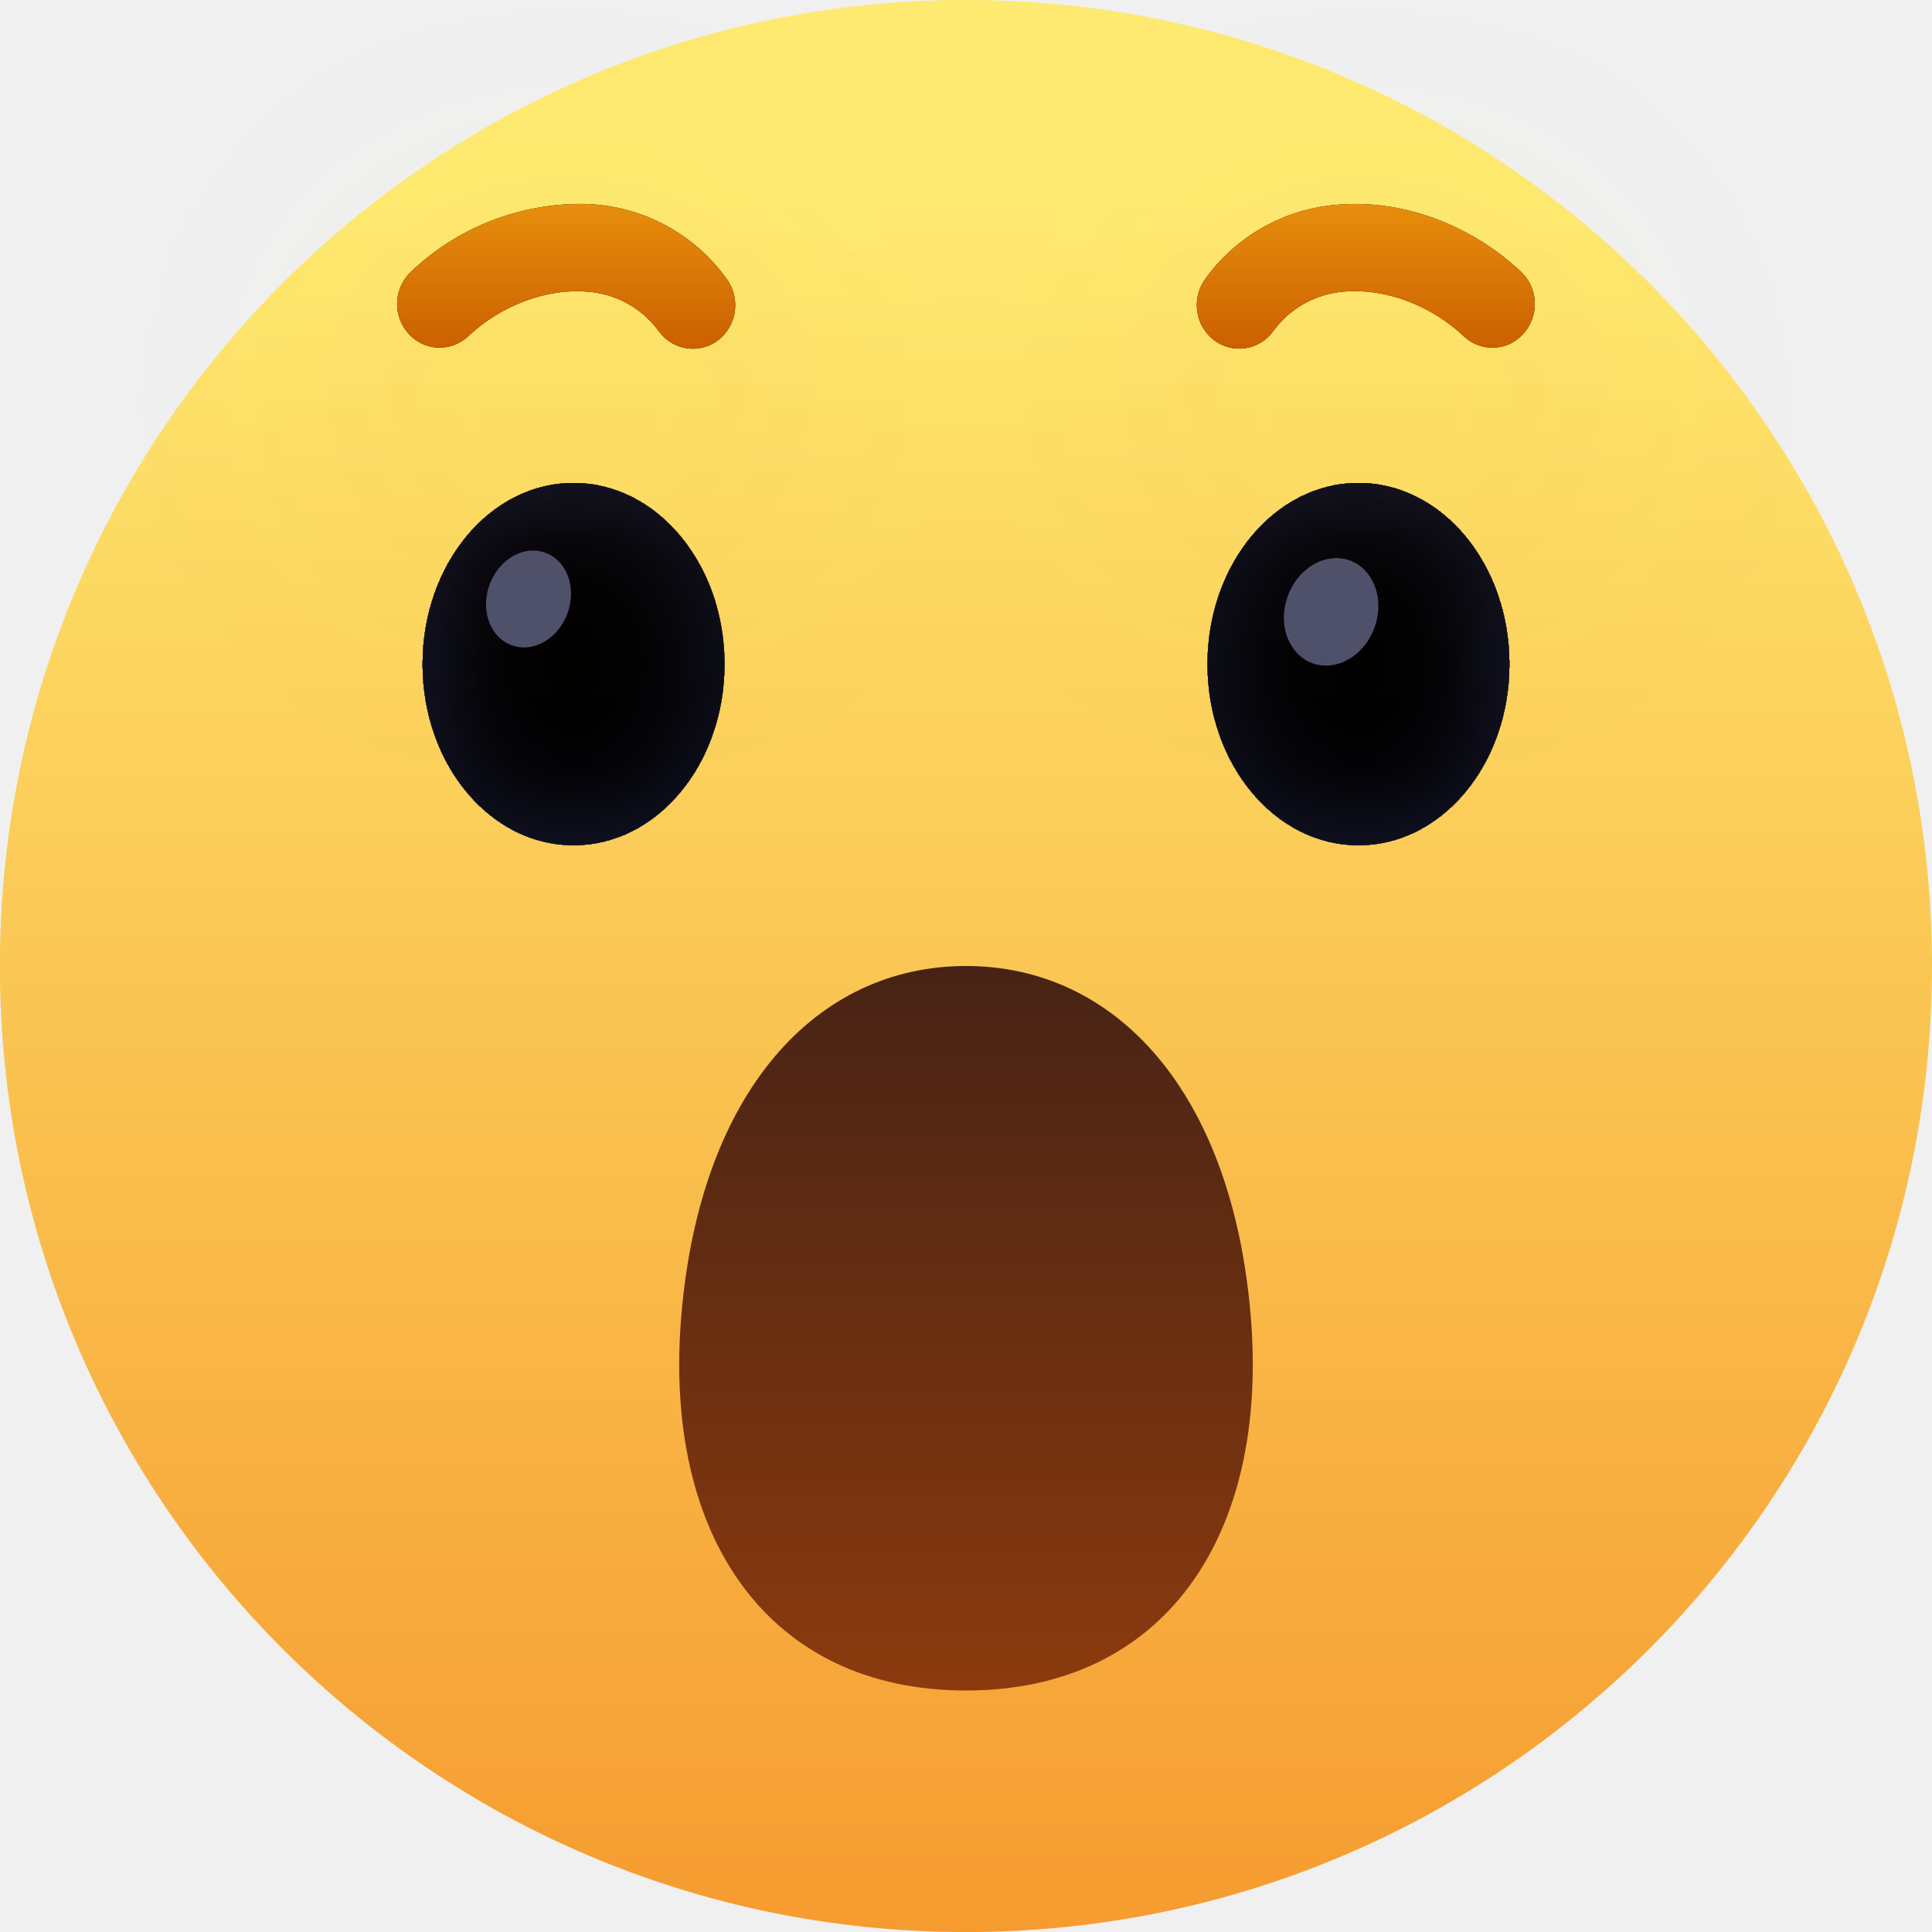
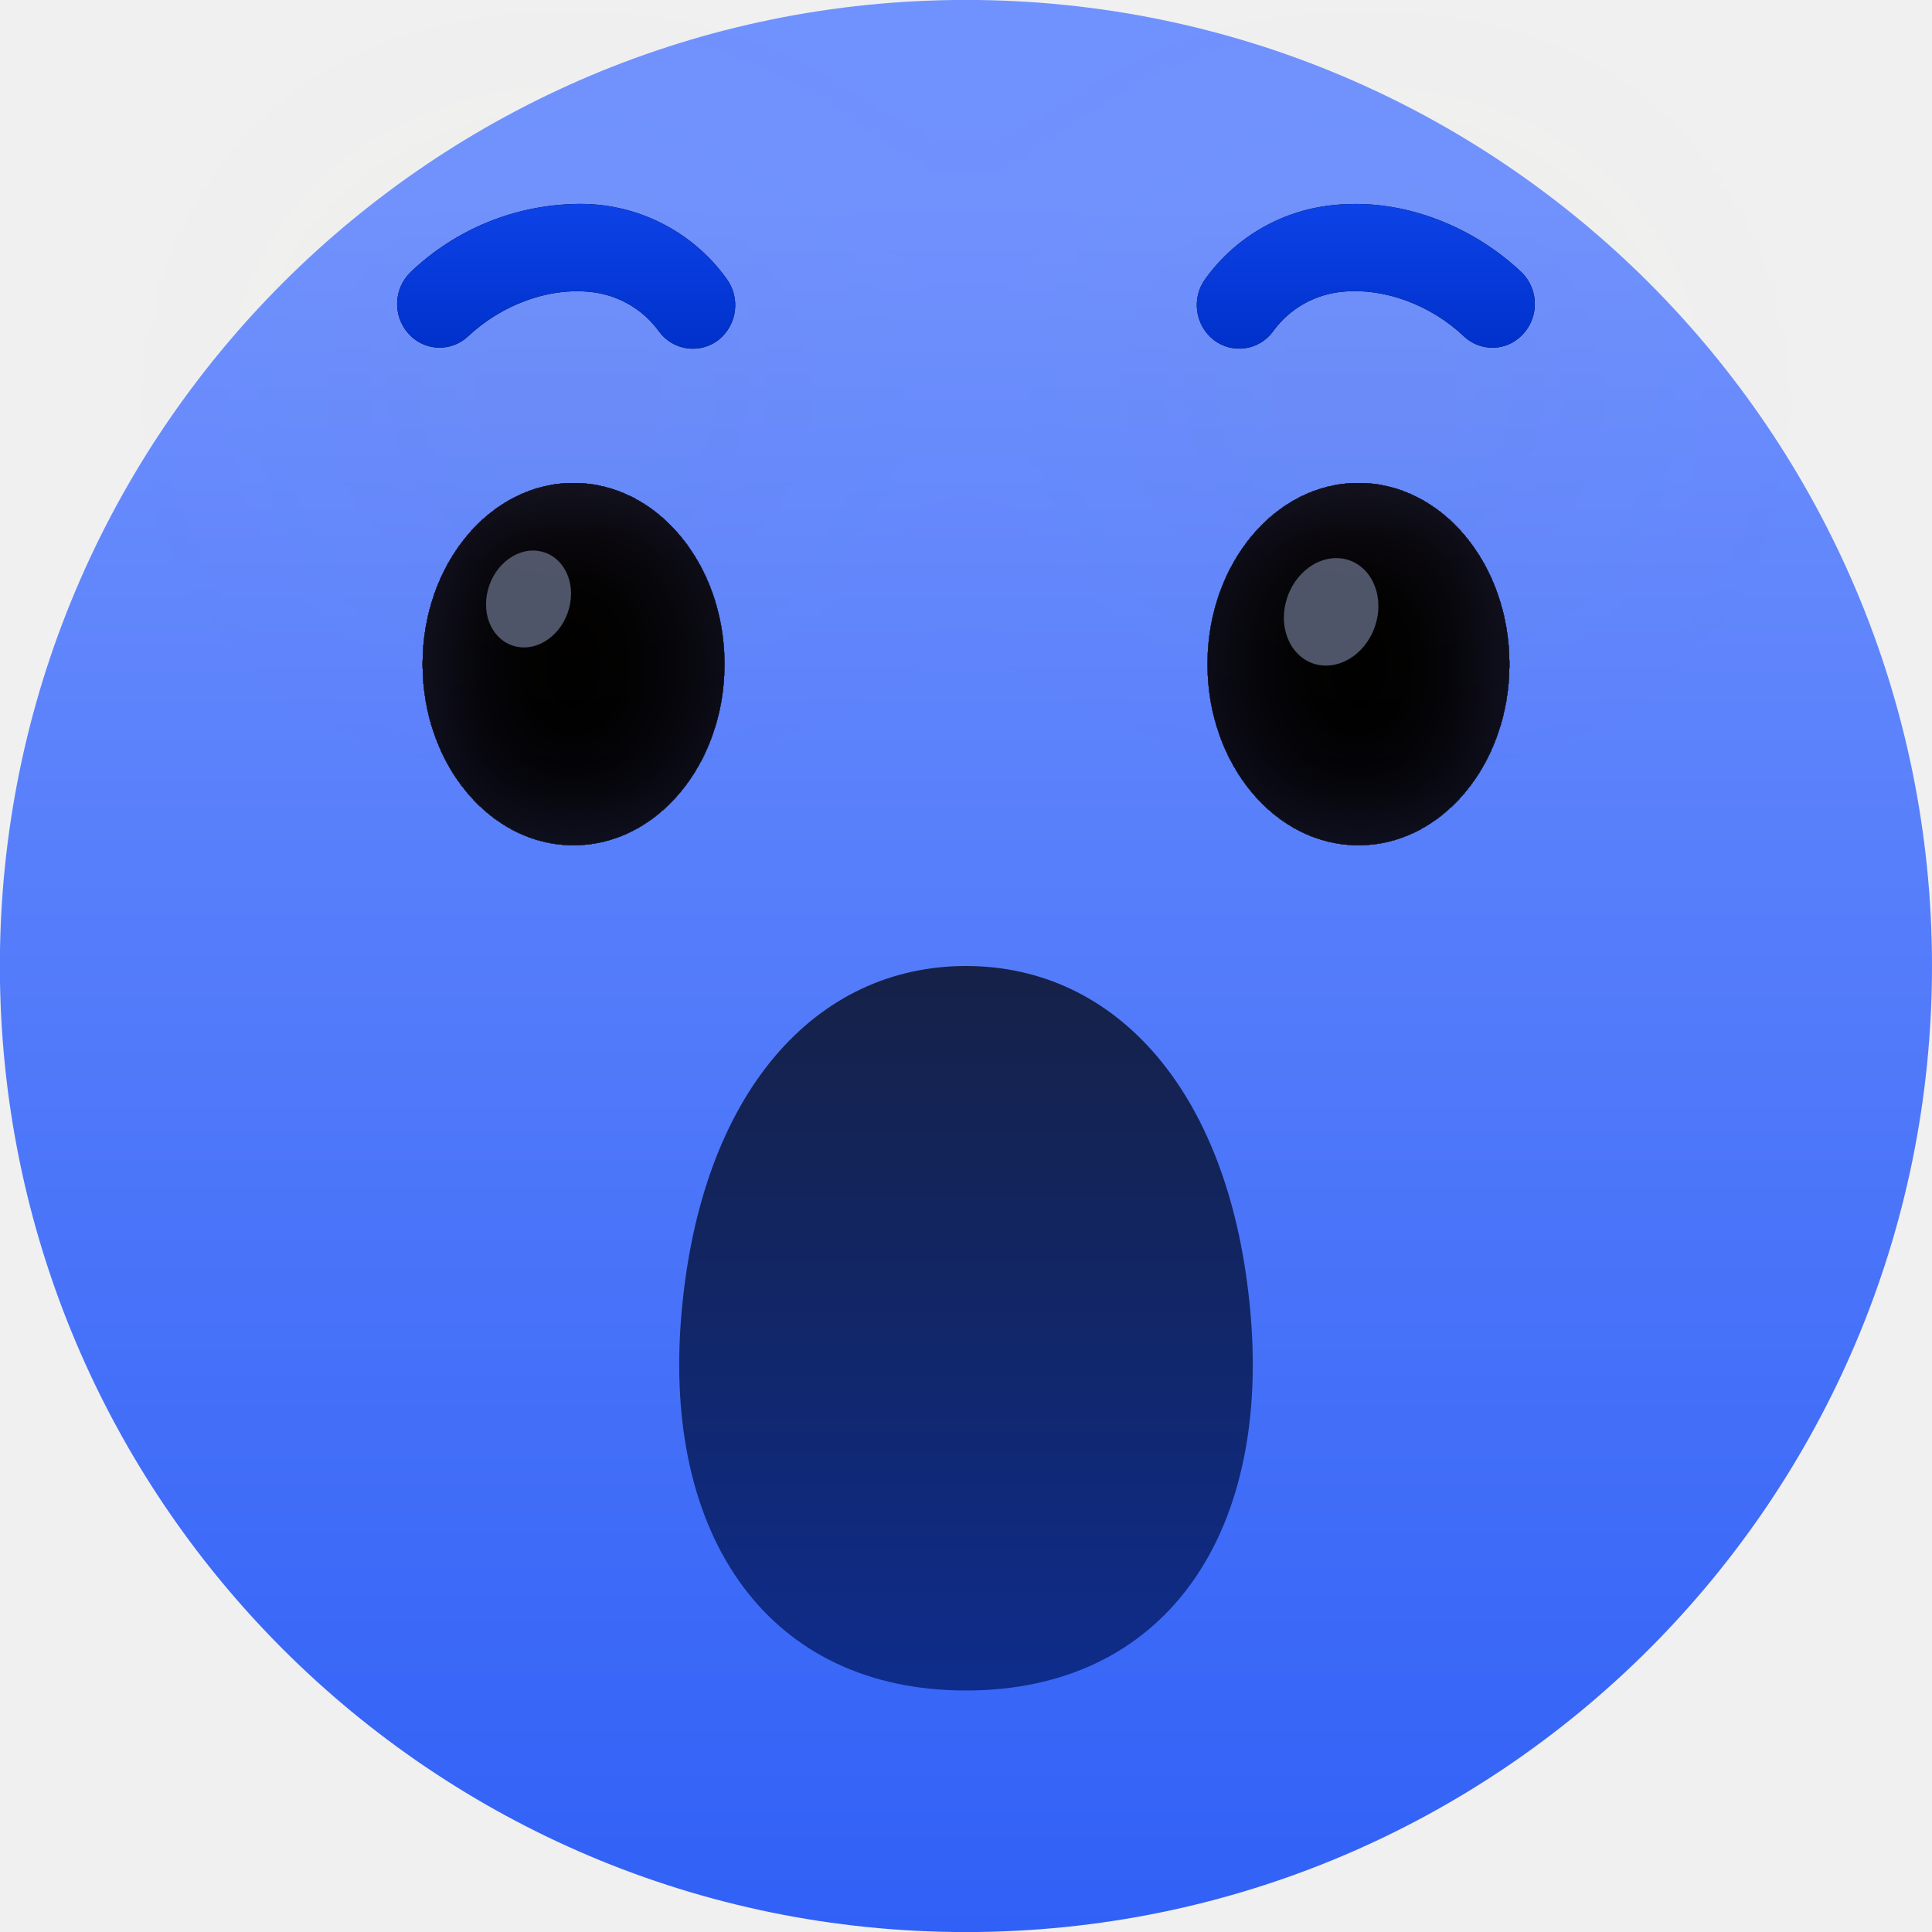
- <svg xmlns="http://www.w3.org/2000/svg" width="16" height="16" fill="none" id="wow">
-   <g clip-path="url(#a)">
+ <svg xmlns="http://www.w3.org/2000/svg" fill="none" viewBox="0 0 16 16" id="wow">
+   <g clip-path="url(#a)" fill="#000000" class="color000000 svgShape">
    <path fill="url(#b)" d="M16 8A8 8 0 1 1-.001 8 8 8 0 0 1 16 8" />
    <path fill="url(#c)" d="M5.643 10.888C5.485 12.733 6.37 14 8 14c1.63 0 2.515-1.267 2.357-3.112C10.2 9.042 9.242 8 8 8c-1.242 0-2.2 1.042-2.357 2.888Z" />
    <path fill="url(#d)" d="M3.5 5.5c0-.828.559-1.5 1.25-1.5S6 4.672 6 5.5C6 6.329 5.441 7 4.75 7S3.5 6.329 3.5 5.5Zm6.5 0c0-.828.56-1.5 1.25-1.5.691 0 1.25.672 1.25 1.5 0 .829-.559 1.5-1.25 1.5C10.56 7 10 6.329 10 5.5Z" />
-     <path fill="#000" d="M3.5 5.5c0-.828.559-1.5 1.25-1.5S6 4.672 6 5.5C6 6.329 5.441 7 4.75 7S3.5 6.329 3.5 5.5Zm6.5 0c0-.828.56-1.5 1.25-1.5.691 0 1.25.672 1.25 1.5 0 .829-.559 1.5-1.25 1.5C10.56 7 10 6.329 10 5.5Z" filter="url(#e)" />
-     <path fill="#4E506A" d="M4.481 4.567c.186.042.29.252.232.47-.057.217-.254.36-.44.317-.186-.042-.29-.252-.232-.47.057-.216.254-.36.44-.317Zm6.659.063c.205.047.321.28.258.52-.064.243-.282.4-.49.354-.205-.046-.322-.28-.258-.52.063-.243.282-.4.49-.354Z" />
-     <path fill="#000" d="M11.068 1.696c.052-.005.104-.007.157-.007.487 0 .99.204 1.372.562a.368.368 0 0 1-.087.594.344.344 0 0 1-.387-.06c-.275-.26-.656-.4-.992-.37a.8.8 0 0 0-.59.332.346.346 0 0 1-.49.068.368.368 0 0 1-.068-.507 1.49 1.49 0 0 1 1.085-.612Zm-7.665.555c.371-.353.86-.553 1.372-.562a1.49 1.49 0 0 1 1.242.619.369.369 0 0 1-.066.507.347.347 0 0 1-.492-.068.8.8 0 0 0-.59-.331c-.335-.031-.717.11-.992.369a.344.344 0 0 1-.496-.024.368.368 0 0 1 .022-.51Z" filter="url(#f)" />
+     <path fill="#000000" d="M3.5 5.5c0-.828.559-1.5 1.25-1.5S6 4.672 6 5.5C6 6.329 5.441 7 4.75 7S3.5 6.329 3.5 5.5Zm6.5 0c0-.828.56-1.5 1.25-1.5.691 0 1.25.672 1.25 1.5 0 .829-.559 1.5-1.25 1.5C10.56 7 10 6.329 10 5.5Z" filter="url(#e)" class="color000000 svgShape" />
+     <path fill="#4e556a" d="M4.481 4.567c.186.042.29.252.232.47-.057.217-.254.36-.44.317-.186-.042-.29-.252-.232-.47.057-.216.254-.36.44-.317Zm6.659.063c.205.047.321.28.258.52-.064.243-.282.4-.49.354-.205-.046-.322-.28-.258-.52.063-.243.282-.4.49-.354Z" class="color4e506a svgShape" />
+     <path fill="#000000" d="M11.068 1.696c.052-.005.104-.007.157-.007.487 0 .99.204 1.372.562a.368.368 0 0 1-.087.594.344.344 0 0 1-.387-.06c-.275-.26-.656-.4-.992-.37a.8.8 0 0 0-.59.332.346.346 0 0 1-.49.068.368.368 0 0 1-.068-.507 1.49 1.49 0 0 1 1.085-.612Zm-7.665.555c.371-.353.86-.553 1.372-.562a1.49 1.49 0 0 1 1.242.619.369.369 0 0 1-.066.507.347.347 0 0 1-.492-.068.8.8 0 0 0-.59-.331c-.335-.031-.717.11-.992.369a.344.344 0 0 1-.496-.024.368.368 0 0 1 .022-.51Z" filter="url(#f)" class="color000000 svgShape" />
    <path fill="url(#g)" d="M11.068 1.696c.052-.005.104-.007.157-.007.487 0 .99.204 1.372.562a.368.368 0 0 1-.087.594.344.344 0 0 1-.387-.06c-.275-.26-.656-.4-.992-.37a.8.8 0 0 0-.59.332.346.346 0 0 1-.49.068.368.368 0 0 1-.068-.507 1.49 1.49 0 0 1 1.085-.612Zm-7.665.555c.371-.353.86-.553 1.372-.562a1.49 1.49 0 0 1 1.242.619.369.369 0 0 1-.066.507.347.347 0 0 1-.492-.068.8.8 0 0 0-.59-.331c-.335-.031-.717.11-.992.369a.344.344 0 0 1-.496-.024.368.368 0 0 1 .022-.51Z" />
  </g>
  <defs>
    <linearGradient id="b" x1="8" x2="8" y1="1.64" y2="16" gradientUnits="userSpaceOnUse">
-       <stop stop-color="#FEEA70" />
-       <stop offset="1" stop-color="#F69B30" />
+       <stop stop-color="#7092fe" class="stopColorfeea70 svgShape" />
+       <stop offset="1" stop-color="#3060f6" class="stopColorf69b30 svgShape" />
    </linearGradient>
    <linearGradient id="c" x1="8" x2="8" y1="8" y2="14" gradientUnits="userSpaceOnUse">
-       <stop stop-color="#472315" />
-       <stop offset="1" stop-color="#8B3A0E" />
+       <stop stop-color="#152147" class="stopColor472315 svgShape" />
+       <stop offset="1" stop-color="#0e2c8b" class="stopColor8b3a0e svgShape" />
    </linearGradient>
    <linearGradient id="d" x1="8" x2="8" y1="4" y2="7" gradientUnits="userSpaceOnUse">
-       <stop stop-color="#191A33" />
-       <stop offset=".872" stop-color="#3B426A" />
+       <stop stop-color="#191f33" class="stopColor191a33 svgShape" />
+       <stop offset=".872" stop-color="#414962" class="stopColor3b426a svgShape" />
    </linearGradient>
    <linearGradient id="g" x1="8" x2="8" y1="1.688" y2="2.888" gradientUnits="userSpaceOnUse">
-       <stop stop-color="#E78E0D" />
-       <stop offset="1" stop-color="#CB6000" />
+       <stop stop-color="#0d42e7" class="stopColore78e0d svgShape" />
+       <stop offset="1" stop-color="#0031cb" class="stopColorcb6000 svgShape" />
    </linearGradient>
    <filter id="e" width="9" height="3" x="3.5" y="4" color-interpolation-filters="sRGB" filterUnits="userSpaceOnUse">
      <feFlood flood-opacity="0" result="BackgroundImageFix" />
      <feBlend in="SourceGraphic" in2="BackgroundImageFix" result="shape" />
      <feColorMatrix in="SourceAlpha" result="hardAlpha" values="0 0 0 0 0 0 0 0 0 0 0 0 0 0 0 0 0 0 127 0" />
      <feOffset />
      <feGaussianBlur stdDeviation=".5" />
      <feComposite in2="hardAlpha" k2="-1" k3="1" operator="arithmetic" />
      <feColorMatrix values="0 0 0 0 0.098 0 0 0 0 0.102 0 0 0 0 0.2 0 0 0 0.82 0" />
      <feBlend in2="shape" result="effect1_innerShadow" />
    </filter>
    <filter id="f" width="15.422" height="7.199" x=".289" y="-.312" color-interpolation-filters="sRGB" filterUnits="userSpaceOnUse">
      <feFlood flood-opacity="0" result="BackgroundImageFix" />
      <feColorMatrix in="SourceAlpha" values="0 0 0 0 0 0 0 0 0 0 0 0 0 0 0 0 0 0 127 0" />
      <feOffset dy="1" />
      <feGaussianBlur stdDeviation="1.5" />
      <feColorMatrix values="0 0 0 0 0.804 0 0 0 0 0.388 0 0 0 0 0.004 0 0 0 0.146 0" />
      <feBlend in2="BackgroundImageFix" result="effect1_dropShadow" />
      <feBlend in="SourceGraphic" in2="effect1_dropShadow" result="shape" />
    </filter>
    <clipPath id="a">
-       <path fill="#fff" d="M0 0h16v16H0z" />
+       <path fill="#ffffff" d="M0 0h16v16H0z" class="colorffffff svgShape" />
    </clipPath>
  </defs>
</svg>
